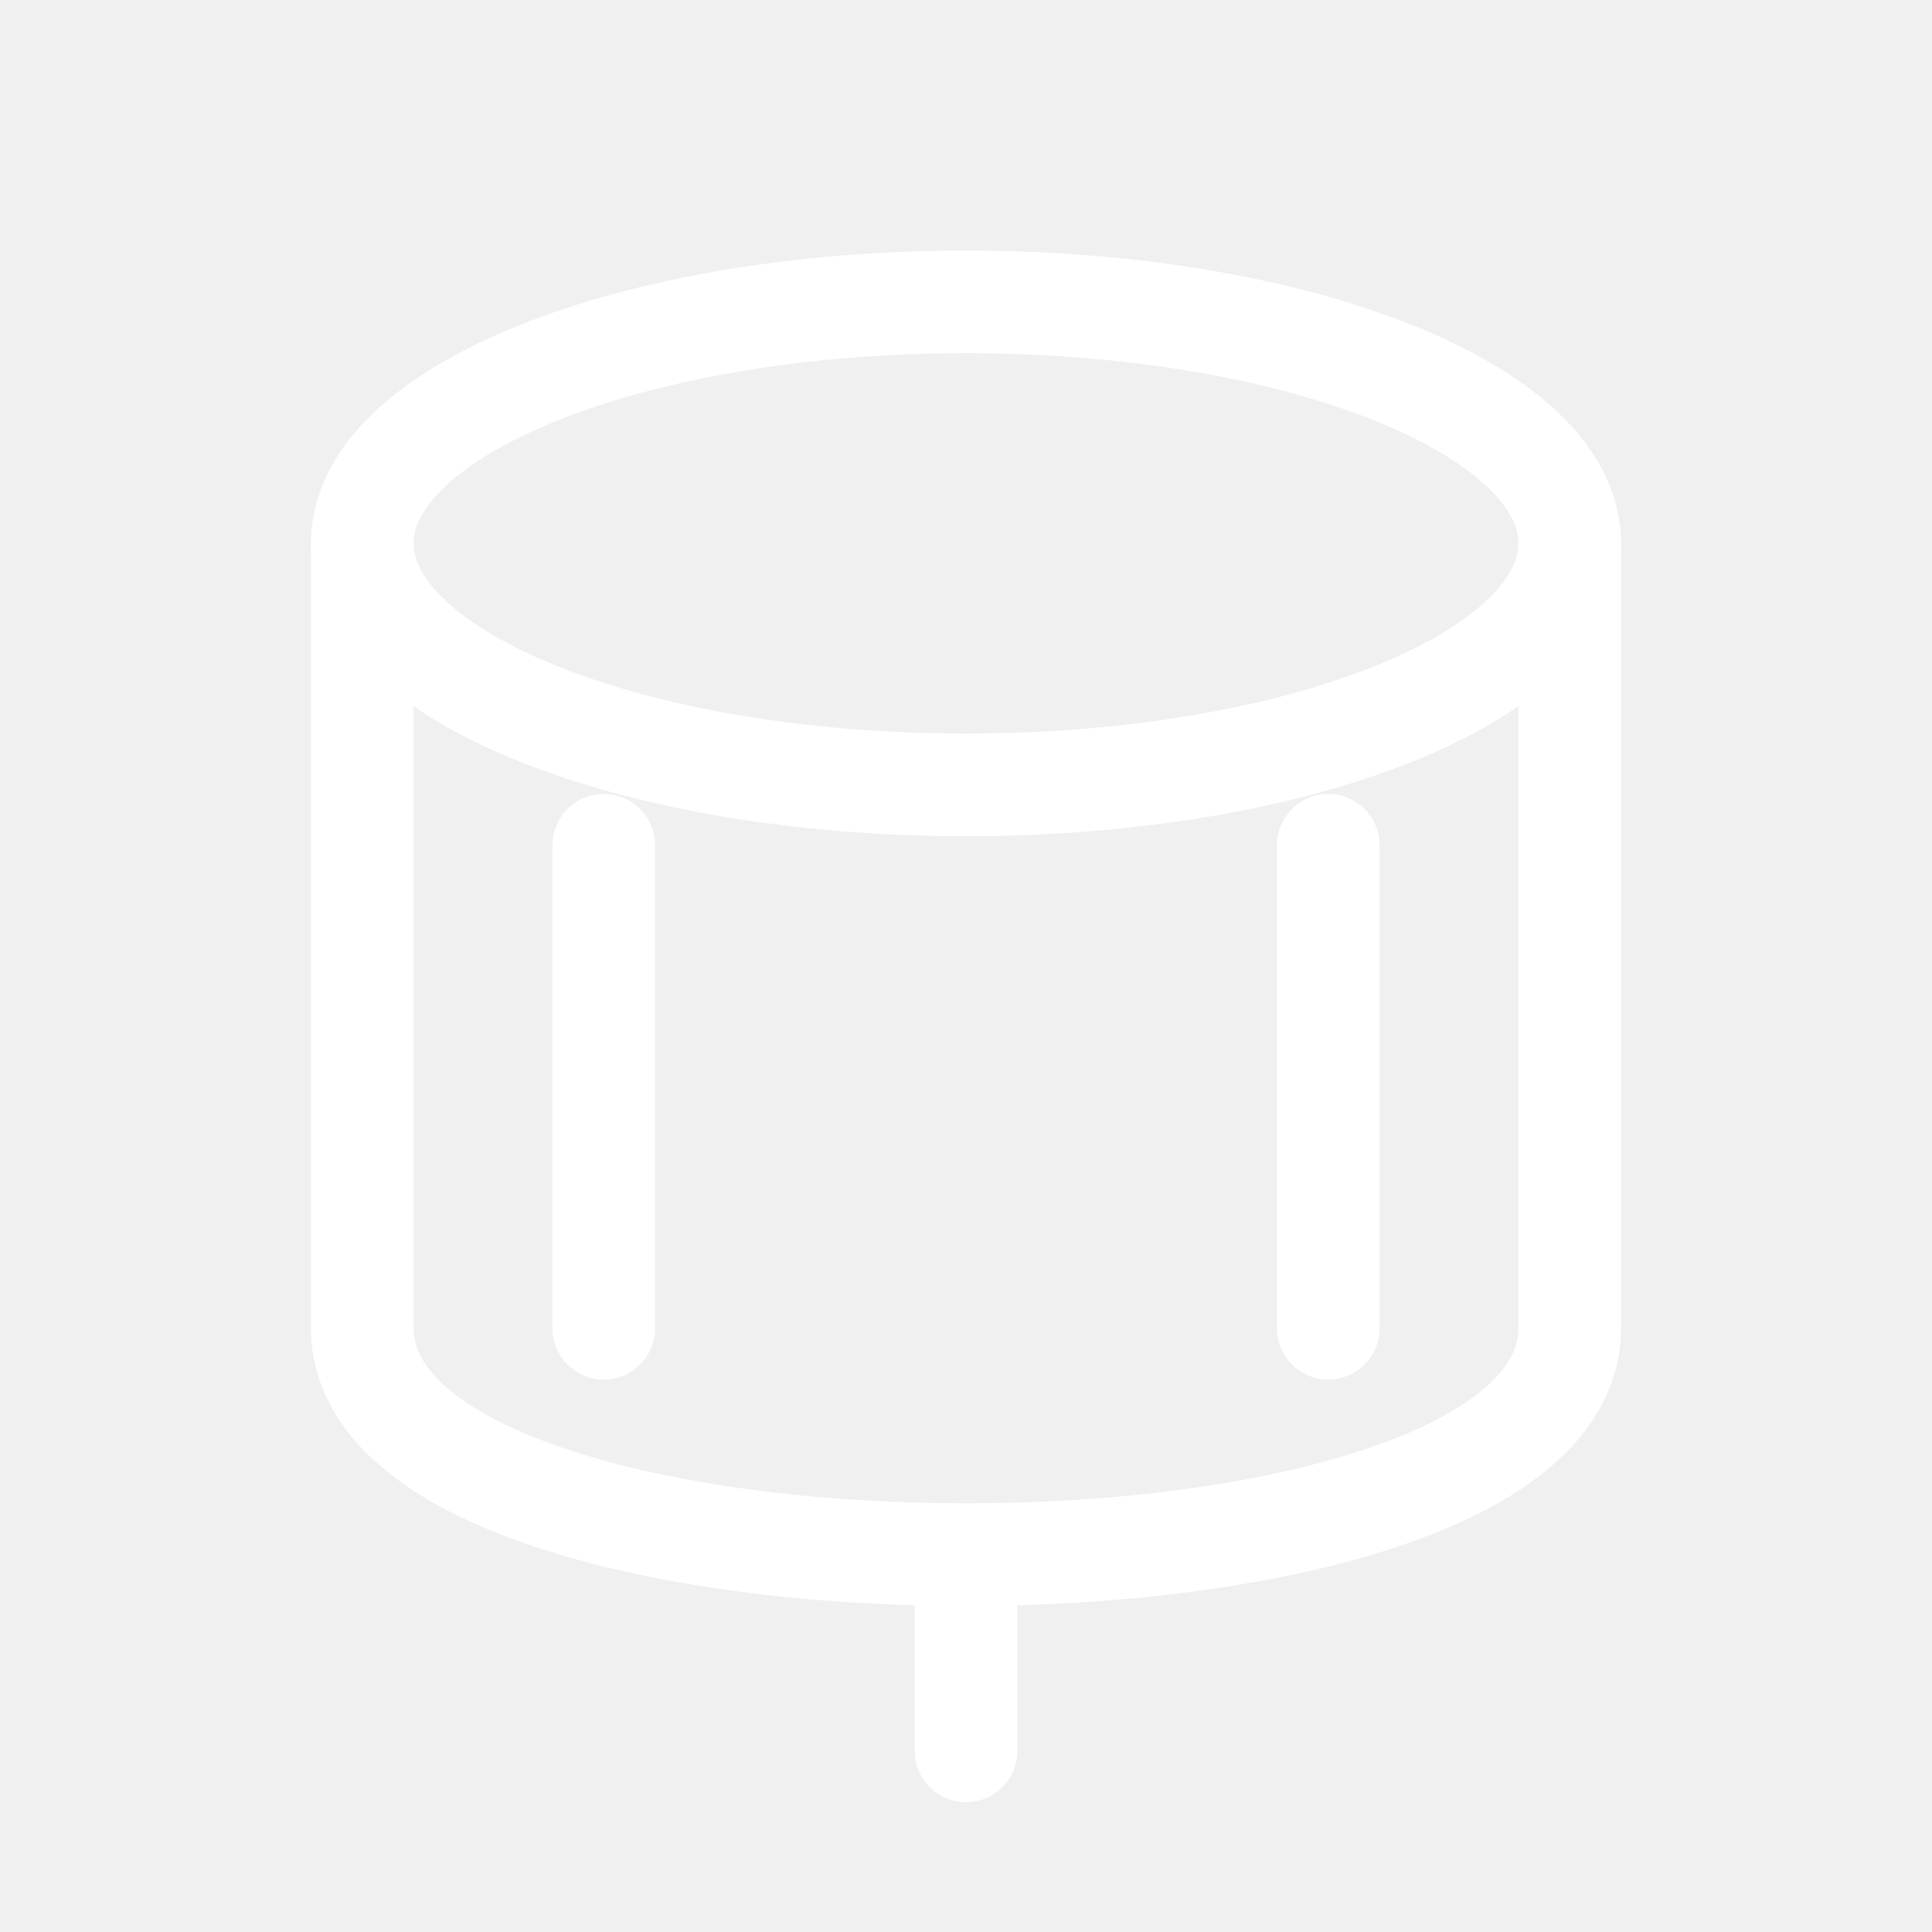
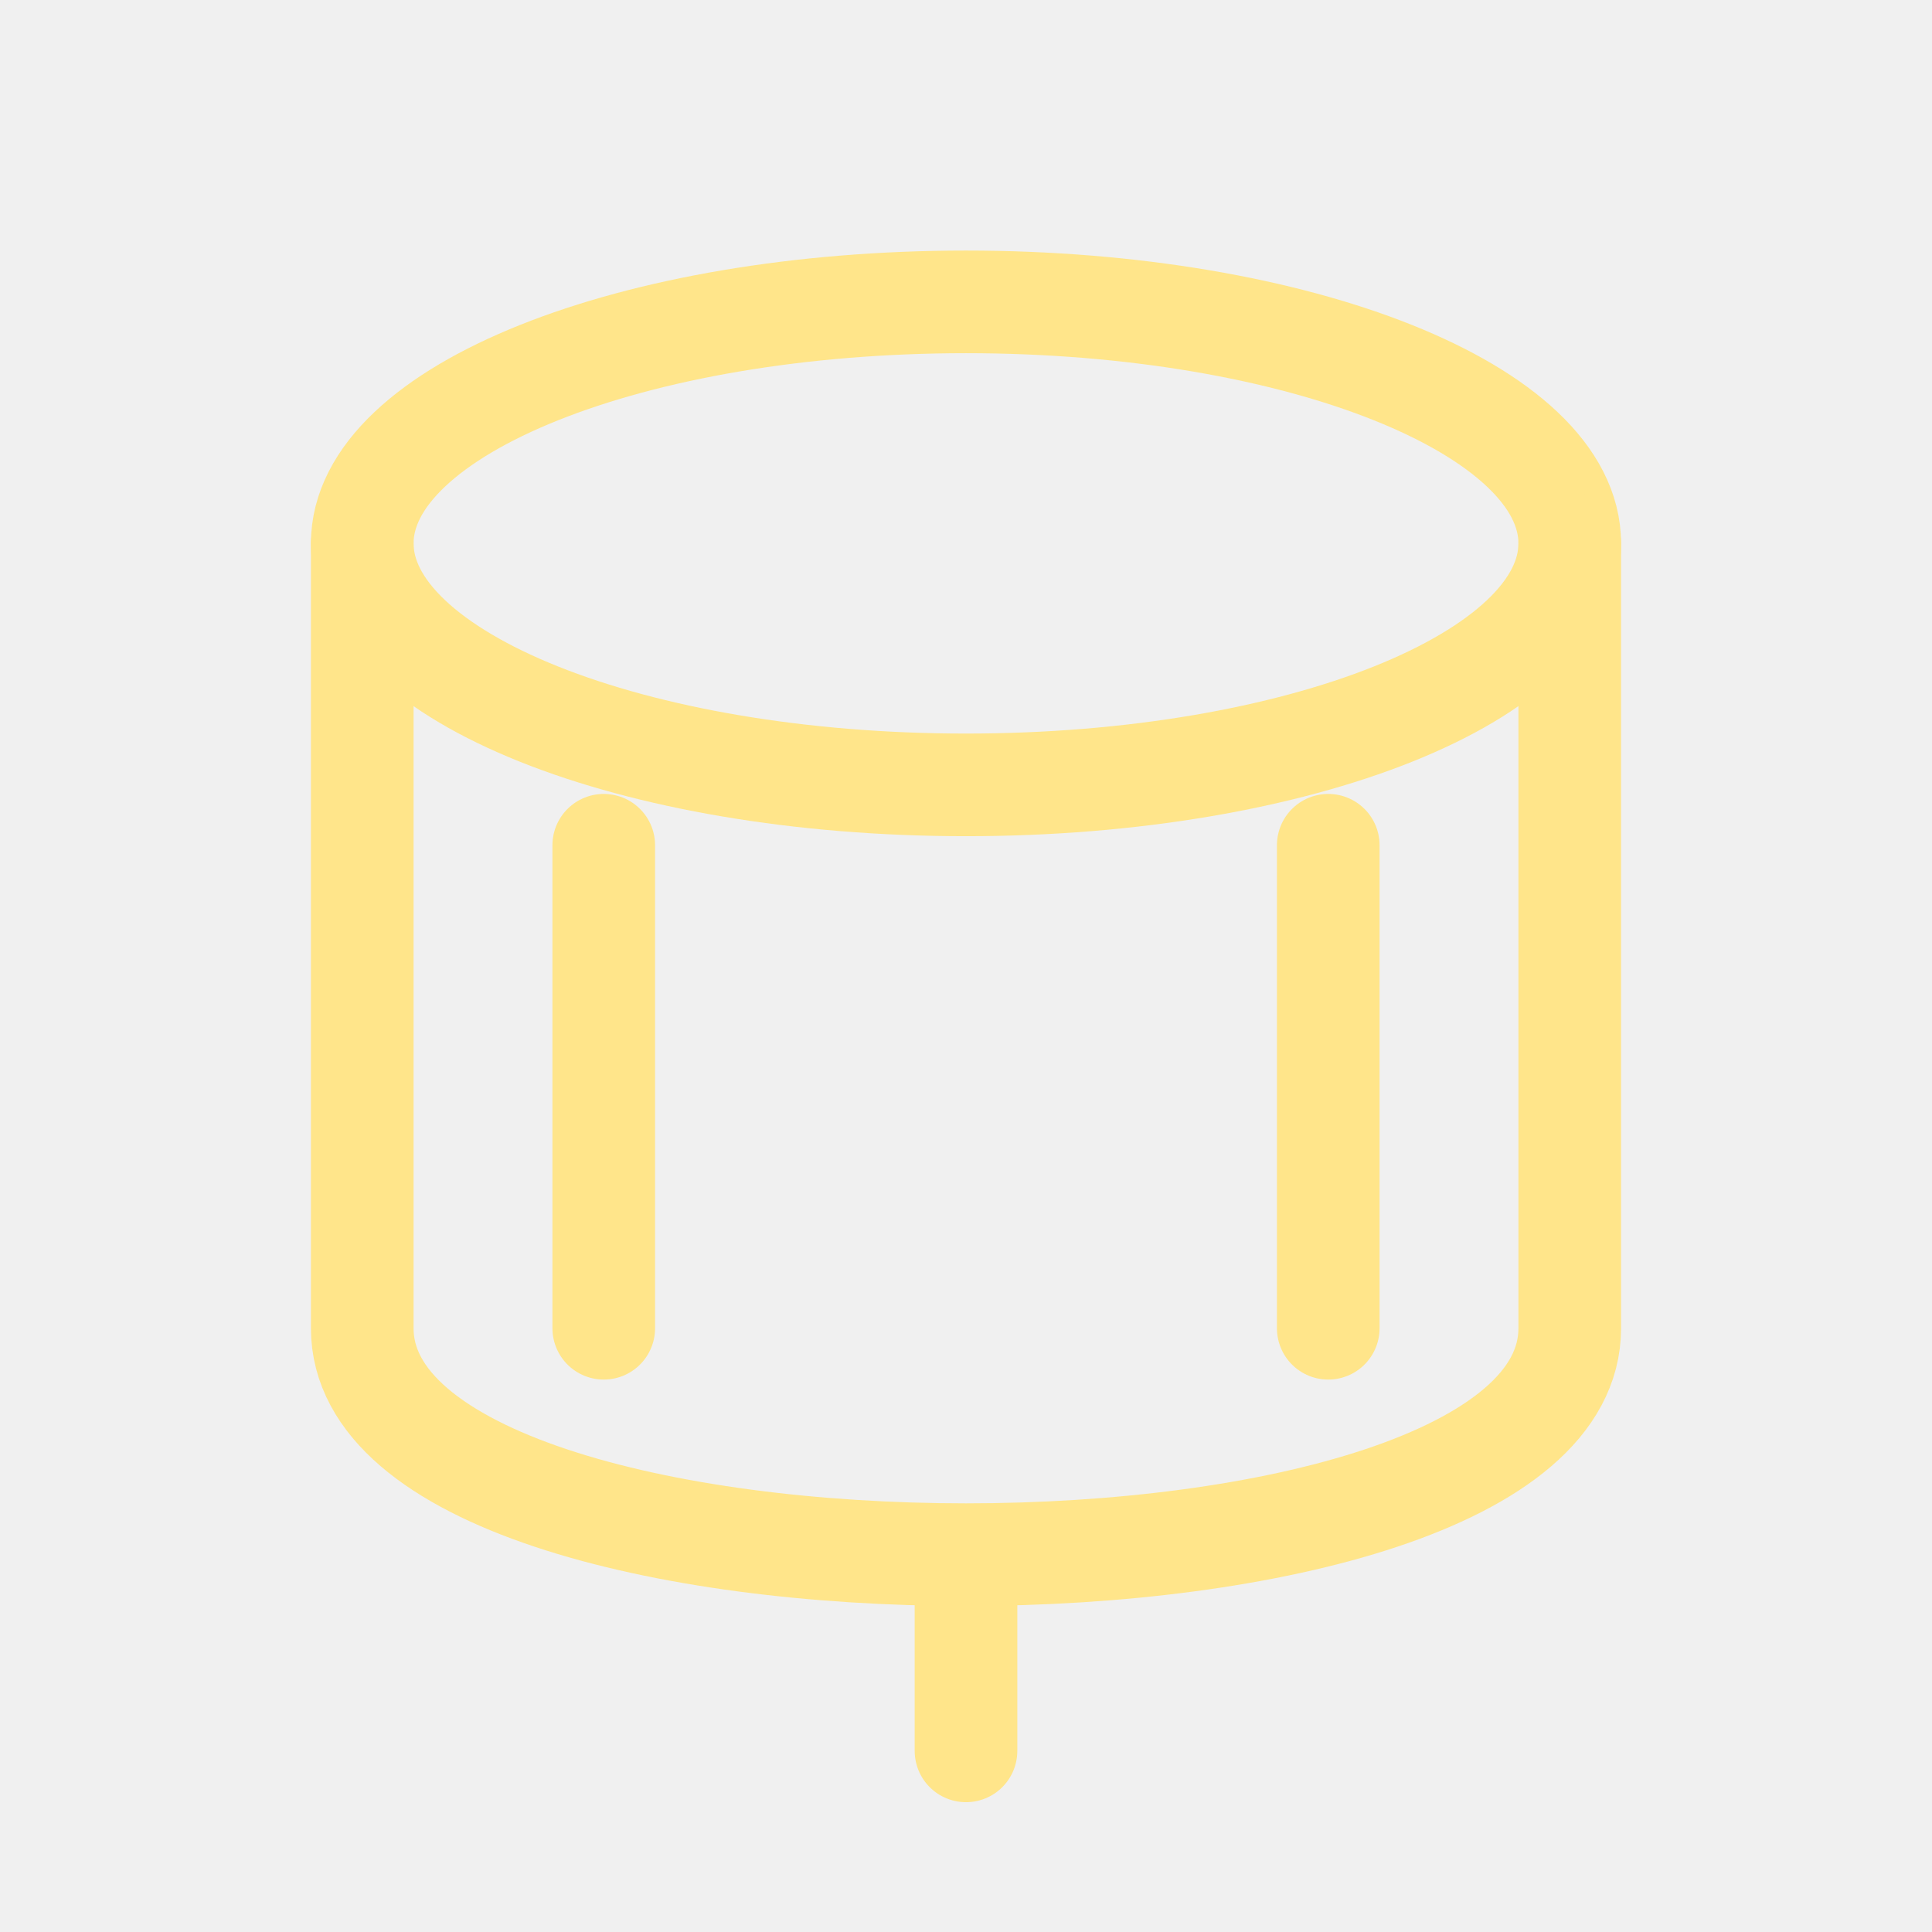
- <svg xmlns="http://www.w3.org/2000/svg" viewBox="0 0 32 32" fill="none" stroke="#ffffff" stroke-width="1.7" stroke-linecap="round" stroke-linejoin="round">
+ <svg xmlns="http://www.w3.org/2000/svg" viewBox="0 0 32 32" fill="none" stroke="#ffe58a" stroke-width="1.7" stroke-linecap="round" stroke-linejoin="round">
  <ellipse cx="16" cy="9" rx="10" ry="4" />
  <path d="M6 9v13c0 5 20 5 20 0V9M10 14v8m12-8v8M16 26v3" />
</svg>
